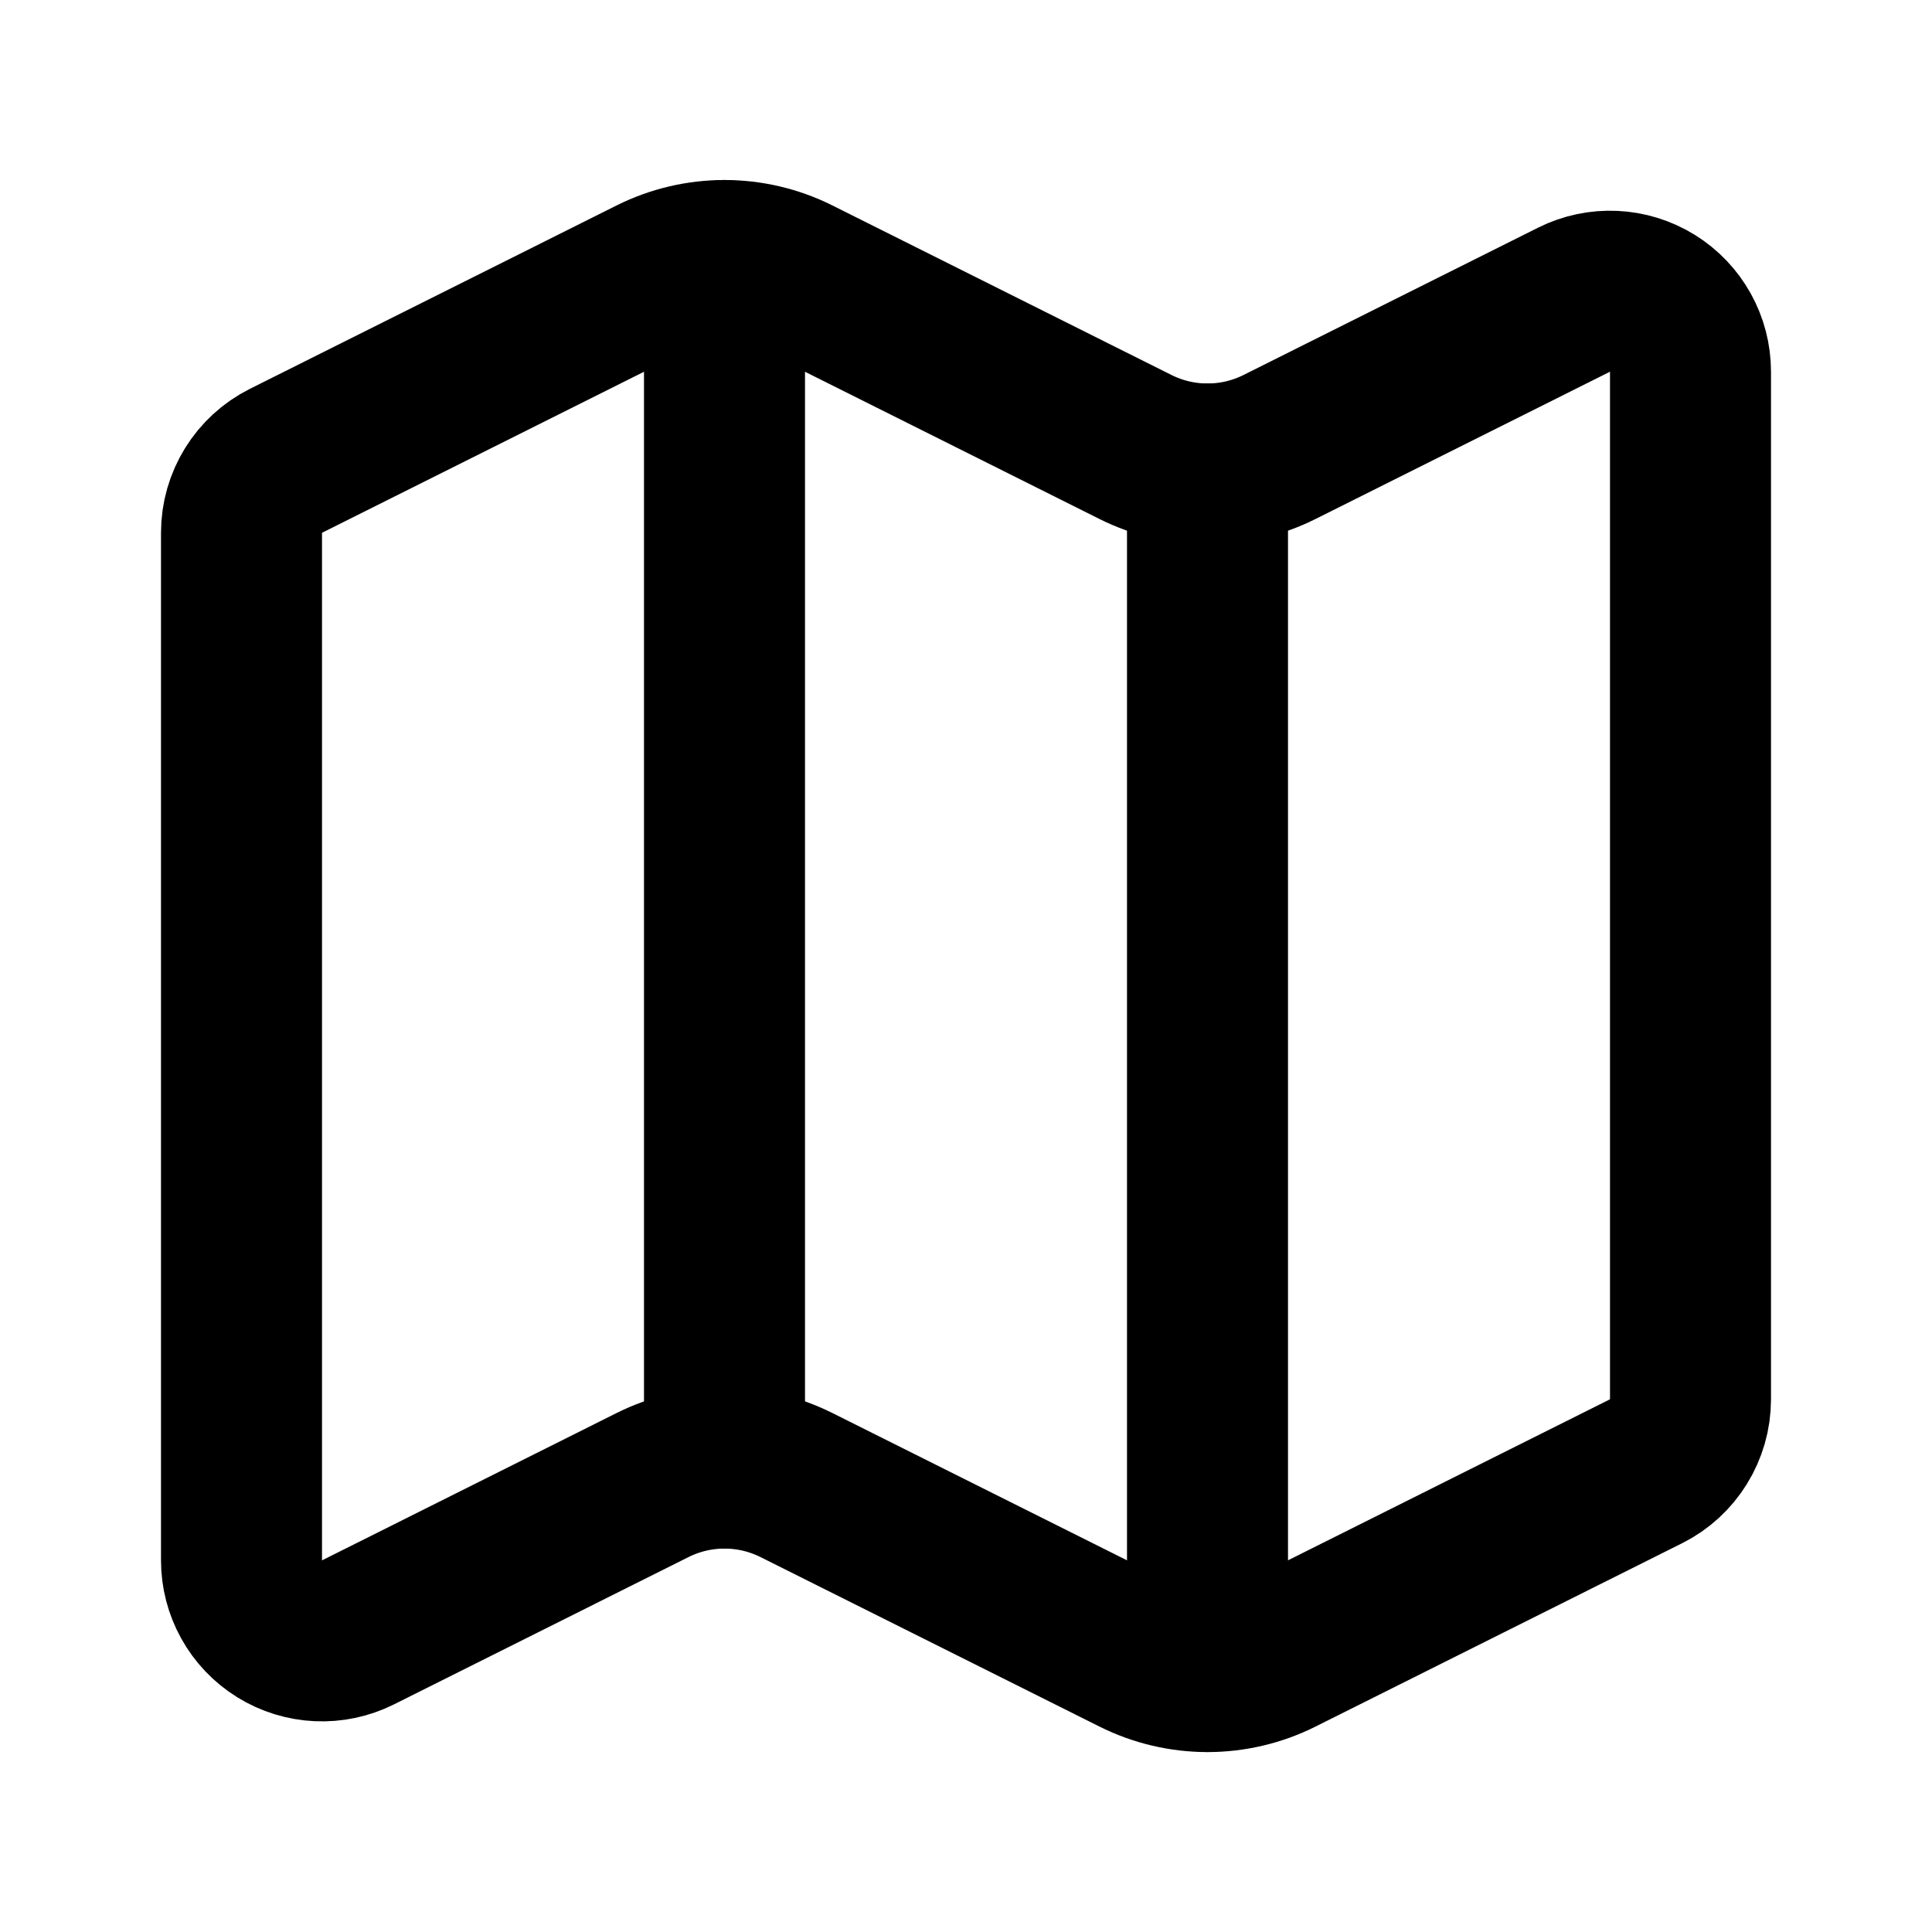
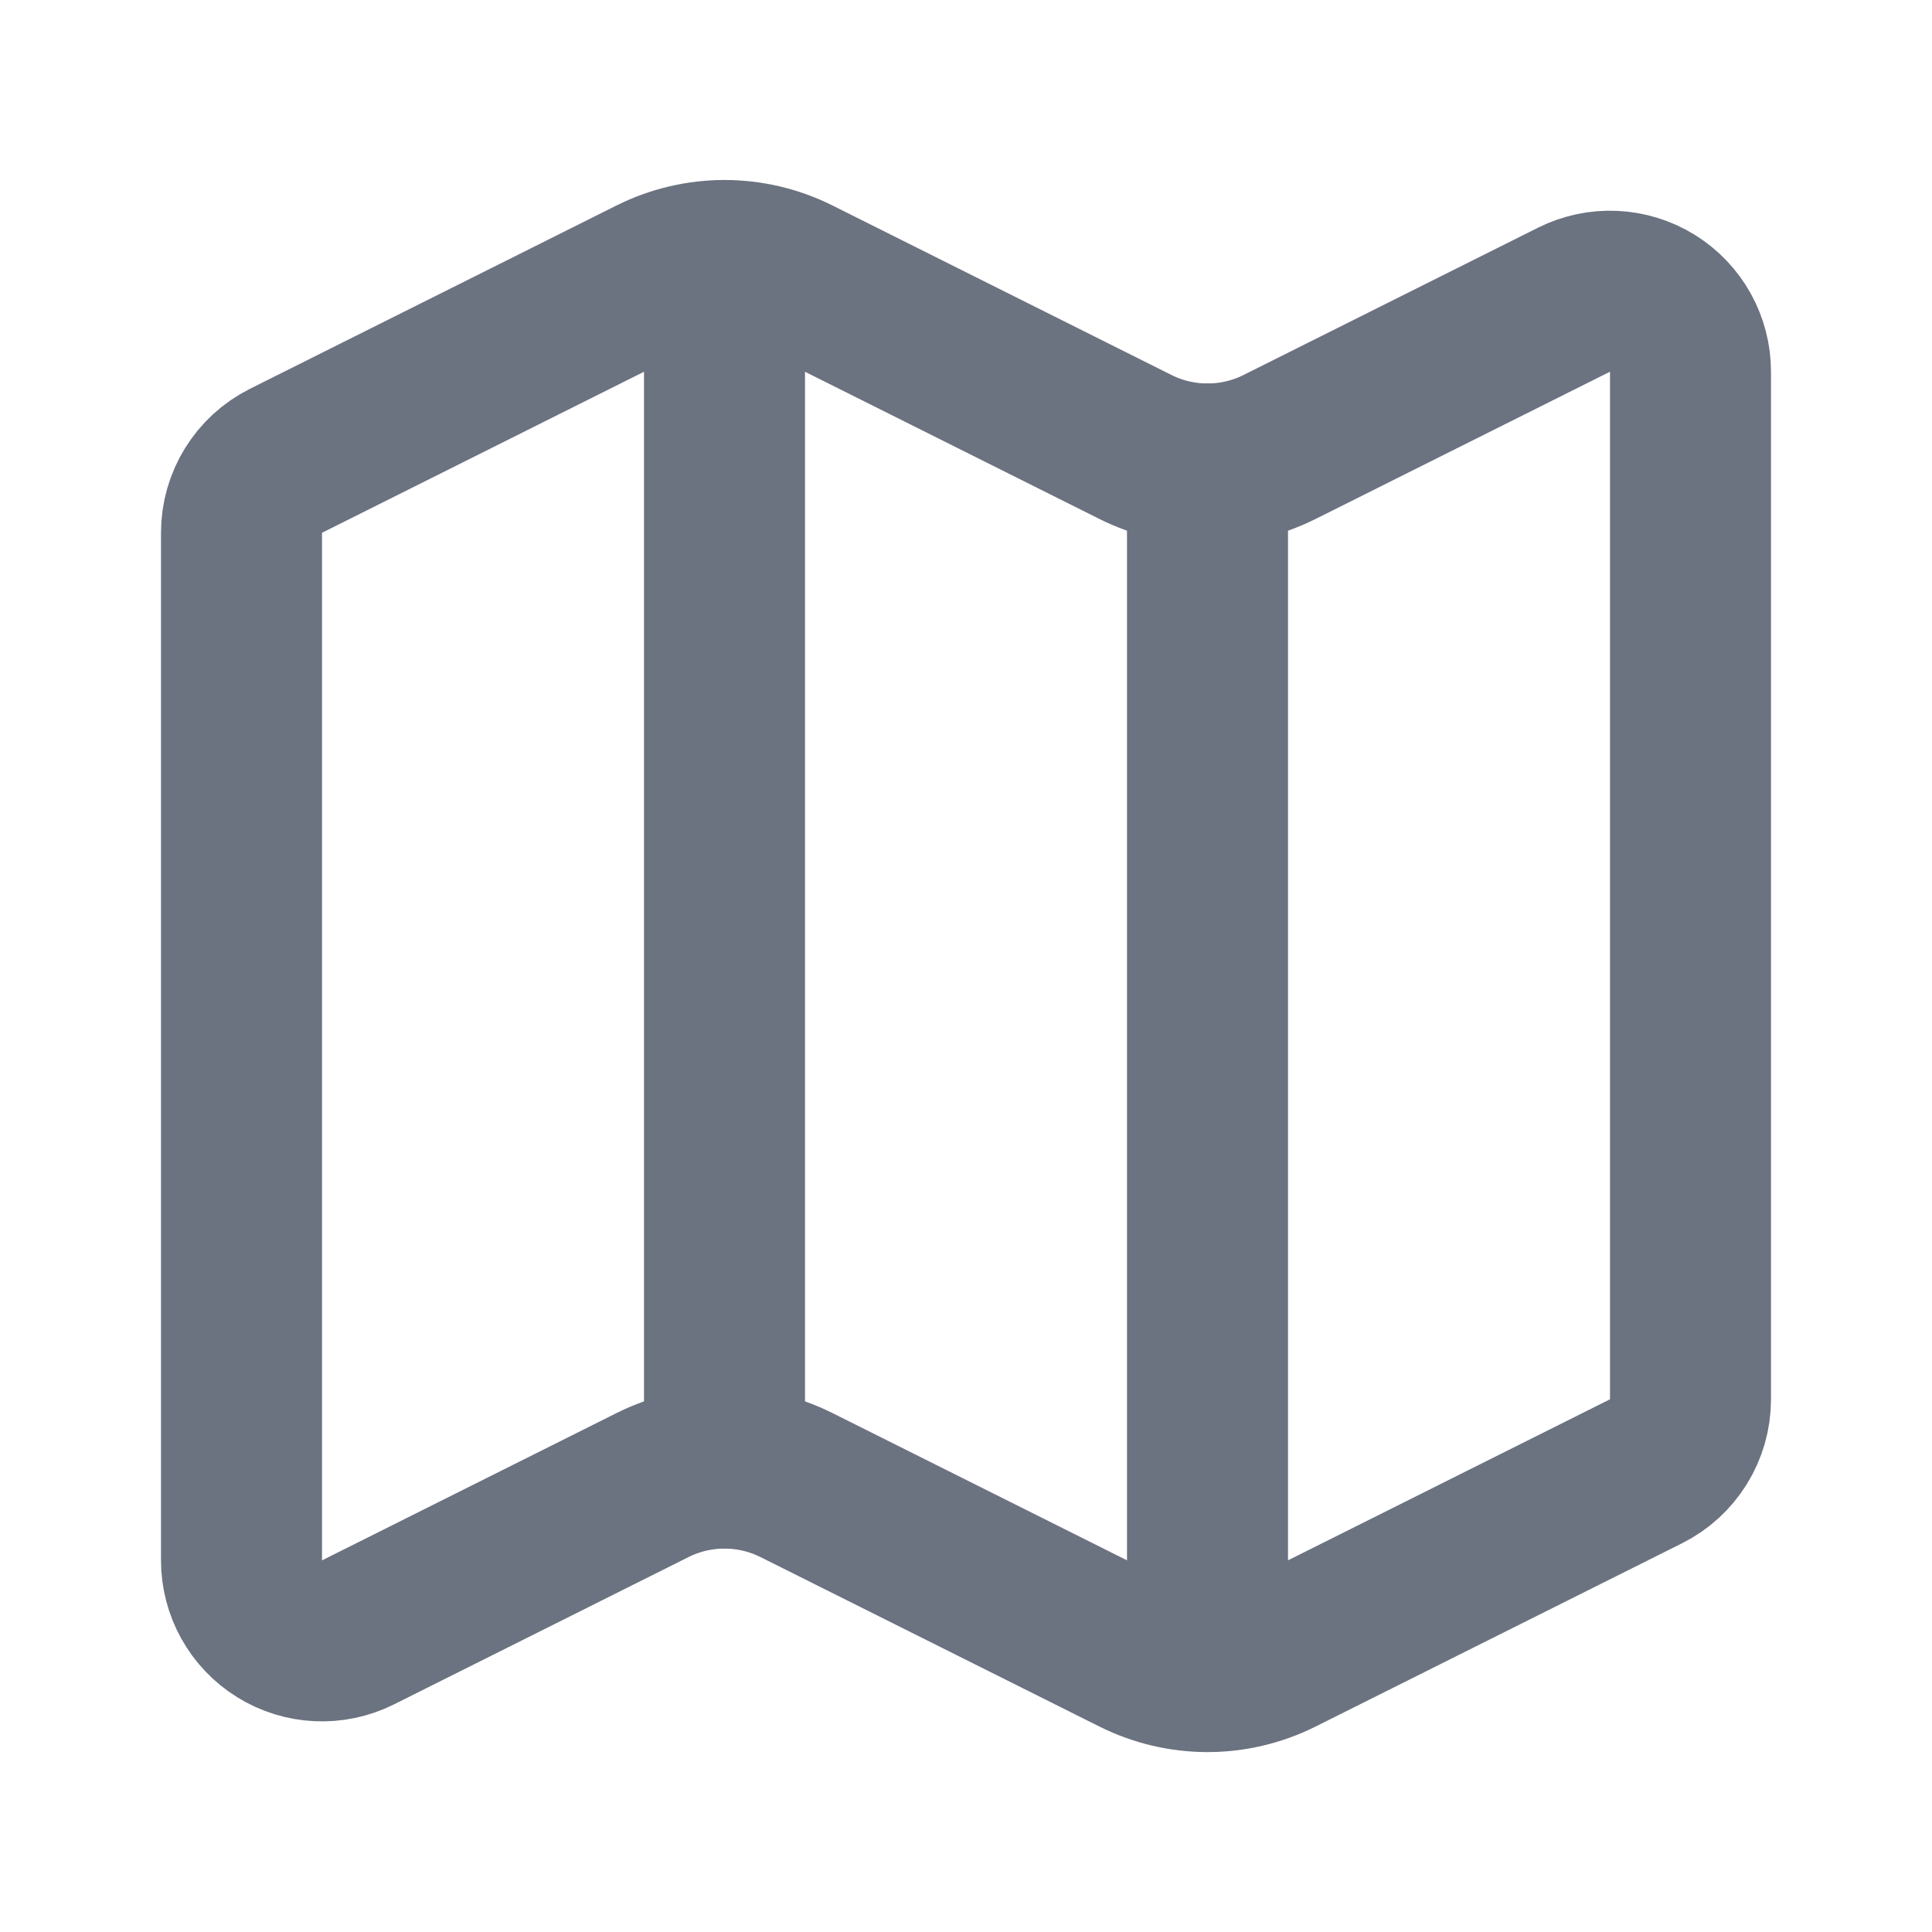
- <svg xmlns="http://www.w3.org/2000/svg" width="24" height="24" viewBox="0 0 24 24" fill="none" stroke="currentColor" stroke-width="2" stroke-linecap="round" stroke-linejoin="round" class="lucide lucide-map-icon lucide-map">
+ <svg xmlns="http://www.w3.org/2000/svg" width="24" height="24" viewBox="0 0 24 24" fill="none" stroke="#6b7280" stroke-width="2" stroke-linecap="round" stroke-linejoin="round" class="lucide lucide-map-icon lucide-map">
  <path d="M14.106 5.553a2 2 0 0 0 1.788 0l3.659-1.83A1 1 0 0 1 21 4.619v12.764a1 1 0 0 1-.553.894l-4.553 2.277a2 2 0 0 1-1.788 0l-4.212-2.106a2 2 0 0 0-1.788 0l-3.659 1.83A1 1 0 0 1 3 19.381V6.618a1 1 0 0 1 .553-.894l4.553-2.277a2 2 0 0 1 1.788 0z" />
  <path d="M15 5.764v15" />
  <path d="M9 3.236v15" />
</svg>
